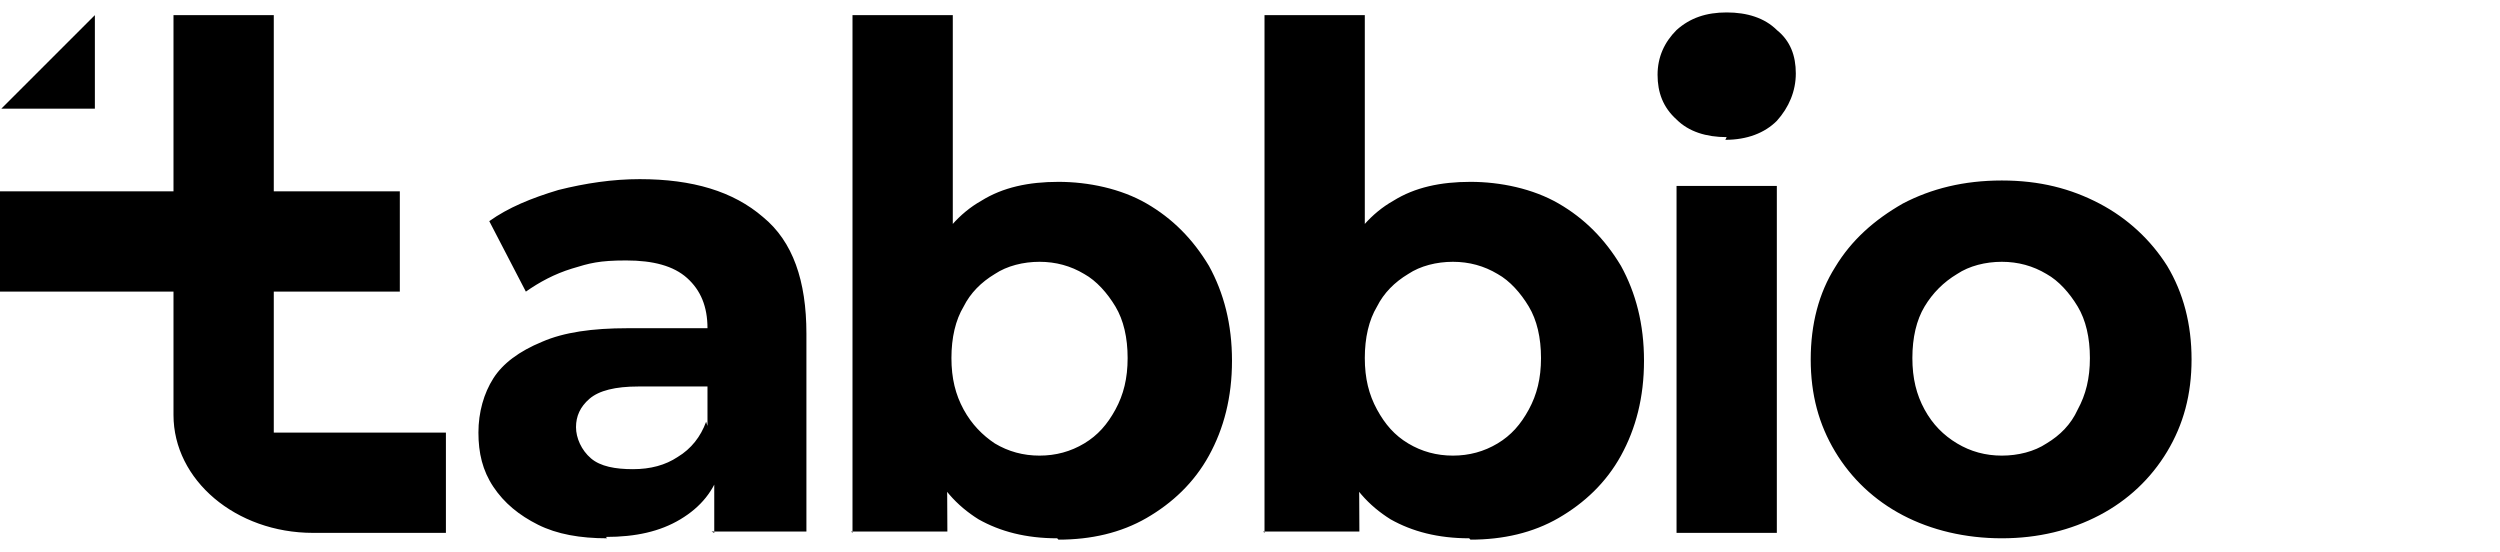
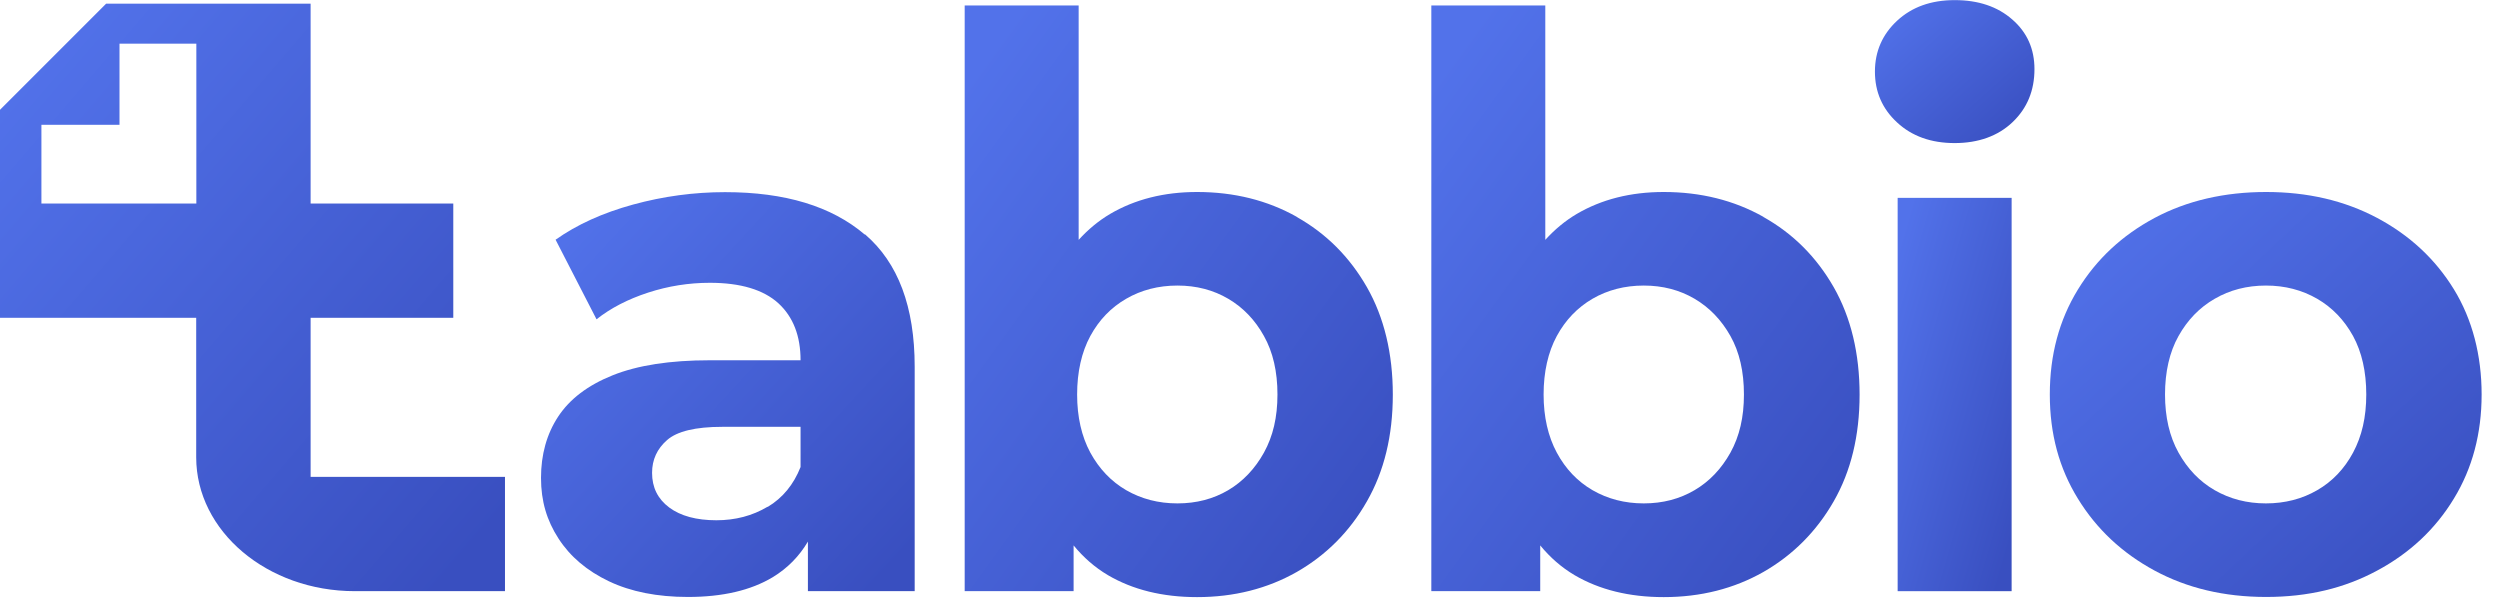
- <svg xmlns="http://www.w3.org/2000/svg" width="154" height="34" viewBox="0 0 154 34" fill="none">
-   <path d="M37.403 33.159C35.733 33.159 34.314 32.908 33.145 32.324C31.976 31.74 31.058 30.988 30.39 29.986C29.722 28.985 29.471 27.899 29.471 26.647C29.471 25.395 29.805 24.226 30.39 23.307C30.974 22.389 31.976 21.638 33.395 21.053C34.731 20.469 36.484 20.218 38.655 20.218H44.332V23.808H39.323C37.904 23.808 36.902 24.059 36.317 24.56C35.733 25.061 35.482 25.645 35.482 26.313C35.482 26.981 35.816 27.732 36.401 28.233C36.985 28.734 37.904 28.901 38.989 28.901C40.074 28.901 40.993 28.651 41.744 28.15C42.579 27.649 43.163 26.897 43.497 25.979L44.416 28.818C43.998 30.237 43.163 31.239 41.911 31.99C40.659 32.742 39.156 33.075 37.319 33.075L37.403 33.159ZM43.998 32.825V28.651L43.581 27.732V20.218C43.581 18.883 43.163 17.881 42.328 17.129C41.493 16.378 40.241 16.044 38.571 16.044C36.902 16.044 36.317 16.211 35.232 16.545C34.147 16.879 33.228 17.38 32.393 17.964L30.139 13.623C31.308 12.788 32.727 12.204 34.397 11.703C36.067 11.285 37.737 11.035 39.406 11.035C42.662 11.035 45.167 11.786 47.004 13.372C48.84 14.875 49.675 17.296 49.675 20.552V32.742H43.831L43.998 32.825ZM52.514 32.825V0.933H58.692V15.71L58.275 22.055V28.4C58.358 28.4 58.358 32.742 58.358 32.742H52.43L52.514 32.825ZM65.121 33.159C63.2 33.159 61.614 32.742 60.278 31.99C58.943 31.155 57.857 29.986 57.189 28.317C56.438 26.647 56.104 24.643 56.104 22.139C56.104 19.634 56.521 17.547 57.273 15.96C58.024 14.374 59.109 13.122 60.445 12.37C61.781 11.536 63.367 11.202 65.204 11.202C67.041 11.202 69.044 11.619 70.631 12.537C72.217 13.456 73.469 14.708 74.471 16.378C75.39 18.048 75.891 19.968 75.891 22.222C75.891 24.476 75.39 26.396 74.471 28.066C73.553 29.736 72.217 30.988 70.631 31.907C69.044 32.825 67.208 33.242 65.204 33.242L65.121 33.159ZM64.035 28.066C65.037 28.066 65.956 27.816 66.79 27.315C67.625 26.814 68.21 26.146 68.711 25.228C69.212 24.309 69.462 23.307 69.462 22.055C69.462 20.803 69.212 19.717 68.711 18.883C68.21 18.048 67.542 17.296 66.79 16.879C65.956 16.378 65.037 16.127 64.035 16.127C63.033 16.127 62.032 16.378 61.28 16.879C60.445 17.38 59.777 18.048 59.36 18.883C58.859 19.717 58.608 20.803 58.608 22.055C58.608 23.307 58.859 24.309 59.36 25.228C59.861 26.146 60.529 26.814 61.28 27.315C62.115 27.816 63.033 28.066 64.035 28.066ZM77.894 32.825V0.933H84.072V15.71L83.655 22.055V28.4C83.738 28.4 83.738 32.742 83.738 32.742H77.811L77.894 32.825ZM90.501 33.159C88.581 33.159 86.994 32.742 85.659 31.99C84.323 31.155 83.237 29.986 82.57 28.317C81.818 26.647 81.484 24.643 81.484 22.139C81.484 19.634 81.902 17.547 82.653 15.96C83.404 14.374 84.49 13.122 85.826 12.37C87.161 11.536 88.748 11.202 90.584 11.202C92.421 11.202 94.425 11.619 96.011 12.537C97.597 13.456 98.85 14.708 99.852 16.378C100.77 18.048 101.271 19.968 101.271 22.222C101.271 24.476 100.77 26.396 99.852 28.066C98.933 29.736 97.597 30.988 96.011 31.907C94.425 32.825 92.588 33.242 90.584 33.242L90.501 33.159ZM89.499 28.066C90.501 28.066 91.419 27.816 92.254 27.315C93.089 26.814 93.674 26.146 94.174 25.228C94.675 24.309 94.926 23.307 94.926 22.055C94.926 20.803 94.675 19.717 94.174 18.883C93.674 18.048 93.006 17.296 92.254 16.879C91.419 16.378 90.501 16.127 89.499 16.127C88.497 16.127 87.495 16.378 86.744 16.879C85.909 17.38 85.241 18.048 84.824 18.883C84.323 19.717 84.072 20.803 84.072 22.055C84.072 23.307 84.323 24.309 84.824 25.228C85.325 26.146 85.909 26.814 86.744 27.315C87.579 27.816 88.497 28.066 89.499 28.066ZM106.364 8.447C105.111 8.447 104.026 8.113 103.275 7.361C102.44 6.61 102.106 5.691 102.106 4.606C102.106 3.521 102.523 2.602 103.275 1.851C104.109 1.1 105.111 0.766 106.364 0.766C107.616 0.766 108.701 1.1 109.453 1.851C110.288 2.519 110.622 3.437 110.622 4.523C110.622 5.608 110.204 6.61 109.453 7.445C108.701 8.196 107.616 8.613 106.28 8.613L106.364 8.447ZM103.275 32.825V11.452H109.453V32.825H103.275ZM123.312 33.159C121.058 33.159 118.97 32.658 117.217 31.74C115.464 30.821 114.045 29.485 113.043 27.816C112.041 26.146 111.54 24.309 111.54 22.139C111.54 19.968 112.041 18.048 113.043 16.461C114.045 14.792 115.464 13.539 117.217 12.537C118.97 11.619 120.974 11.118 123.312 11.118C125.649 11.118 127.57 11.619 129.323 12.537C131.076 13.456 132.495 14.792 133.497 16.378C134.499 18.048 135 19.968 135 22.139C135 24.309 134.499 26.146 133.497 27.816C132.495 29.485 131.076 30.821 129.323 31.74C127.57 32.658 125.566 33.159 123.312 33.159ZM123.312 28.066C124.314 28.066 125.315 27.816 126.067 27.315C126.902 26.814 127.57 26.146 127.987 25.228C128.488 24.309 128.738 23.307 128.738 22.055C128.738 20.803 128.488 19.717 127.987 18.883C127.486 18.048 126.818 17.296 126.067 16.879C125.232 16.378 124.314 16.127 123.312 16.127C122.31 16.127 121.308 16.378 120.557 16.879C119.722 17.38 119.054 18.048 118.553 18.883C118.052 19.717 117.802 20.803 117.802 22.055C117.802 23.307 118.052 24.309 118.553 25.228C119.054 26.146 119.722 26.814 120.557 27.315C121.391 27.816 122.31 28.066 123.312 28.066ZM24.629 17.964V11.786H0V17.964H24.629ZM16.865 26.647V0.933H10.687V25.561C10.687 29.569 14.527 32.825 19.286 32.825H27.468V26.647H16.948H16.865ZM0.083 6.693H5.844V0.933L0.083 6.693Z" fill="black" />
+ <svg xmlns="http://www.w3.org/2000/svg" width="134" height="32" viewBox="0 0 134 32" fill="none">
+   <path d="M69.508 11.623C67.929 10.735 66.145 10.291 64.163 10.291C62.387 10.291 60.834 10.686 59.502 11.467C58.877 11.837 58.318 12.305 57.816 12.856V0.293H51.707V31.684H57.545V29.234C58.071 29.876 58.679 30.41 59.386 30.829C60.718 31.61 62.313 32.005 64.163 32.005C66.145 32.005 67.929 31.553 69.508 30.657C71.086 29.752 72.344 28.494 73.265 26.875C74.194 25.255 74.655 23.347 74.655 21.152C74.655 18.957 74.194 17.017 73.265 15.389C72.336 13.769 71.086 12.519 69.508 11.631V11.623ZM67.748 24.26C67.263 25.132 66.622 25.806 65.832 26.274C65.035 26.743 64.13 26.982 63.111 26.982C62.092 26.982 61.179 26.743 60.365 26.274C59.559 25.806 58.918 25.132 58.441 24.26C57.972 23.389 57.734 22.344 57.734 21.144C57.734 19.944 57.972 18.875 58.441 18.011C58.91 17.148 59.551 16.482 60.365 16.013C61.171 15.545 62.092 15.306 63.111 15.306C64.13 15.306 65.035 15.545 65.832 16.013C66.63 16.482 67.271 17.148 67.748 18.011C68.233 18.875 68.472 19.919 68.472 21.144C68.472 22.369 68.233 23.38 67.748 24.26Z" fill="url(#paint0_linear_14947_47401)" />
+   <path d="M46.346 12.568C44.571 11.055 42.079 10.299 38.864 10.299C37.195 10.299 35.551 10.521 33.931 10.965C32.312 11.409 30.93 12.034 29.779 12.848L31.974 17.115C32.731 16.515 33.652 16.038 34.737 15.684C35.822 15.331 36.924 15.158 38.05 15.158C39.695 15.158 40.92 15.528 41.718 16.252C42.515 16.983 42.91 18.003 42.91 19.31H38.05C35.904 19.31 34.17 19.581 32.838 20.116C31.506 20.65 30.536 21.39 29.919 22.328C29.302 23.265 28.998 24.367 28.998 25.616C28.998 26.866 29.311 27.902 29.935 28.864C30.56 29.834 31.465 30.599 32.64 31.158C33.816 31.717 35.23 31.997 36.875 31.997C38.733 31.997 40.246 31.643 41.422 30.936C42.219 30.451 42.844 29.81 43.304 29.029V31.684H49.027V19.655C49.027 16.441 48.139 14.081 46.363 12.56L46.346 12.568ZM41.142 27.162C40.328 27.647 39.415 27.886 38.396 27.886C37.327 27.886 36.48 27.655 35.872 27.203C35.255 26.743 34.951 26.126 34.951 25.345C34.951 24.638 35.222 24.054 35.757 23.586C36.291 23.117 37.278 22.878 38.716 22.878H42.91V25.033C42.54 25.97 41.956 26.685 41.15 27.17L41.142 27.162Z" fill="url(#paint1_linear_14947_47401)" />
+   <path d="M94.519 11.623C92.941 10.735 91.156 10.291 89.175 10.291C87.399 10.291 85.845 10.686 84.513 11.467C83.888 11.837 83.329 12.305 82.828 12.856V0.293H76.719V31.684H82.556V29.234C83.083 29.876 83.691 30.41 84.398 30.829C85.73 31.61 87.325 32.005 89.175 32.005C91.156 32.005 92.941 31.553 94.519 30.657C96.098 29.752 97.356 28.494 98.285 26.875C99.214 25.255 99.674 23.347 99.674 21.152C99.674 18.957 99.214 17.017 98.285 15.389C97.356 13.769 96.106 12.519 94.519 11.631V11.623ZM92.752 24.26C92.266 25.132 91.625 25.806 90.828 26.274C90.03 26.743 89.126 26.982 88.106 26.982C87.087 26.982 86.174 26.743 85.36 26.274C84.554 25.806 83.913 25.132 83.444 24.26C82.976 23.389 82.737 22.344 82.737 21.144C82.737 19.944 82.976 18.875 83.444 18.011C83.913 17.148 84.554 16.482 85.36 16.013C86.166 15.545 87.087 15.306 88.106 15.306C89.126 15.306 90.03 15.545 90.828 16.013C91.625 16.482 92.266 17.148 92.752 18.011C93.237 18.875 93.475 19.919 93.475 21.144C93.475 22.369 93.237 23.38 92.752 24.26Z" fill="url(#paint2_linear_14947_47401)" />
+   <path d="M104.772 0.006C103.505 0.006 102.478 0.376 101.688 1.108C100.899 1.839 100.496 2.752 100.496 3.837C100.496 4.923 100.891 5.835 101.688 6.567C102.478 7.299 103.505 7.669 104.772 7.669C106.038 7.669 107.098 7.291 107.879 6.542C108.661 5.794 109.047 4.849 109.047 3.706C109.047 2.62 108.652 1.732 107.855 1.042C107.065 0.351 106.038 0.006 104.772 0.006Z" fill="url(#paint3_linear_14947_47401)" />
+   <path d="M131.527 15.504C130.532 13.884 129.159 12.61 127.416 11.681C125.665 10.751 123.683 10.291 121.463 10.291C119.243 10.291 117.229 10.751 115.486 11.681C113.751 12.61 112.378 13.884 111.375 15.52C110.372 17.156 109.87 19.023 109.87 21.144C109.87 23.265 110.372 25.099 111.375 26.727C112.378 28.363 113.751 29.646 115.486 30.583C117.221 31.52 119.21 31.997 121.463 31.997C123.716 31.997 125.665 31.528 127.416 30.583C129.167 29.646 130.54 28.355 131.527 26.727C132.522 25.099 133.015 23.232 133.015 21.144C133.015 19.056 132.522 17.123 131.527 15.504ZM126.125 24.26C125.656 25.132 125.015 25.806 124.201 26.275C123.395 26.743 122.474 26.982 121.455 26.982C120.435 26.982 119.523 26.743 118.709 26.275C117.895 25.806 117.253 25.132 116.768 24.26C116.283 23.389 116.045 22.345 116.045 21.144C116.045 19.944 116.283 18.875 116.768 18.012C117.253 17.148 117.895 16.482 118.709 16.014C119.515 15.545 120.435 15.306 121.455 15.306C122.474 15.306 123.387 15.545 124.201 16.014C125.007 16.482 125.648 17.148 126.125 18.012C126.594 18.875 126.832 19.919 126.832 21.144C126.832 22.369 126.594 23.38 126.125 24.26Z" fill="url(#paint4_linear_14947_47401)" />
+   <path d="M107.823 10.605H101.714V31.687H107.823V10.605Z" fill="url(#paint5_linear_14947_47401)" />
+   <path d="M16.649 25.56V17.034H24.296V10.909H16.649V0.195H5.69L0 5.885V17.034H10.516V24.508C10.516 28.471 14.323 31.686 19.017 31.686H27.067V25.56H16.641H16.649ZM2.22 10.909V6.691H6.405V2.341H10.524V10.909H2.22Z" fill="url(#paint6_linear_14947_47401)" />
+   <defs>
+     <linearGradient id="paint0_linear_14947_47401" x1="53.191" y1="2.394" x2="79.355" y2="21.292" gradientUnits="userSpaceOnUse">
+       <stop stop-color="#5272EA" />
+       <stop offset="1" stop-color="#394FC0" />
+     </linearGradient>
+     <linearGradient id="paint1_linear_14947_47401" x1="30.293" y1="11.736" x2="49.088" y2="29.053" gradientUnits="userSpaceOnUse">
+       <stop stop-color="#5272EA" />
+       <stop offset="1" stop-color="#394FC0" />
+     </linearGradient>
+     <linearGradient id="paint2_linear_14947_47401" x1="78.203" y1="2.394" x2="104.37" y2="21.301" gradientUnits="userSpaceOnUse">
+       <stop stop-color="#5272EA" />
+       <stop offset="1" stop-color="#394FC0" />
+     </linearGradient>
+     <linearGradient id="paint3_linear_14947_47401" x1="101.049" y1="0.513" x2="107.67" y2="7.889" gradientUnits="userSpaceOnUse">
+       <stop stop-color="#5272EA" />
+       <stop offset="1" stop-color="#394FC0" />
+     </linearGradient>
+     <linearGradient id="paint4_linear_14947_47401" x1="111.367" y1="11.729" x2="130.195" y2="31.768" gradientUnits="userSpaceOnUse">
+       <stop stop-color="#5272EA" />
+       <stop offset="1" stop-color="#394FC0" />
+     </linearGradient>
+     <linearGradient id="paint5_linear_14947_47401" x1="102.109" y1="12.002" x2="111.89" y2="14.831" gradientUnits="userSpaceOnUse">
+       <stop stop-color="#5272EA" />
+       <stop offset="1" stop-color="#394FC0" />
+     </linearGradient>
+     <linearGradient id="paint6_linear_14947_47401" x1="1.75" y1="2.281" x2="28.8" y2="25.489" gradientUnits="userSpaceOnUse">
+       <stop stop-color="#5272EA" />
+       <stop offset="1" stop-color="#394FC0" />
+     </linearGradient>
+   </defs>
</svg>
